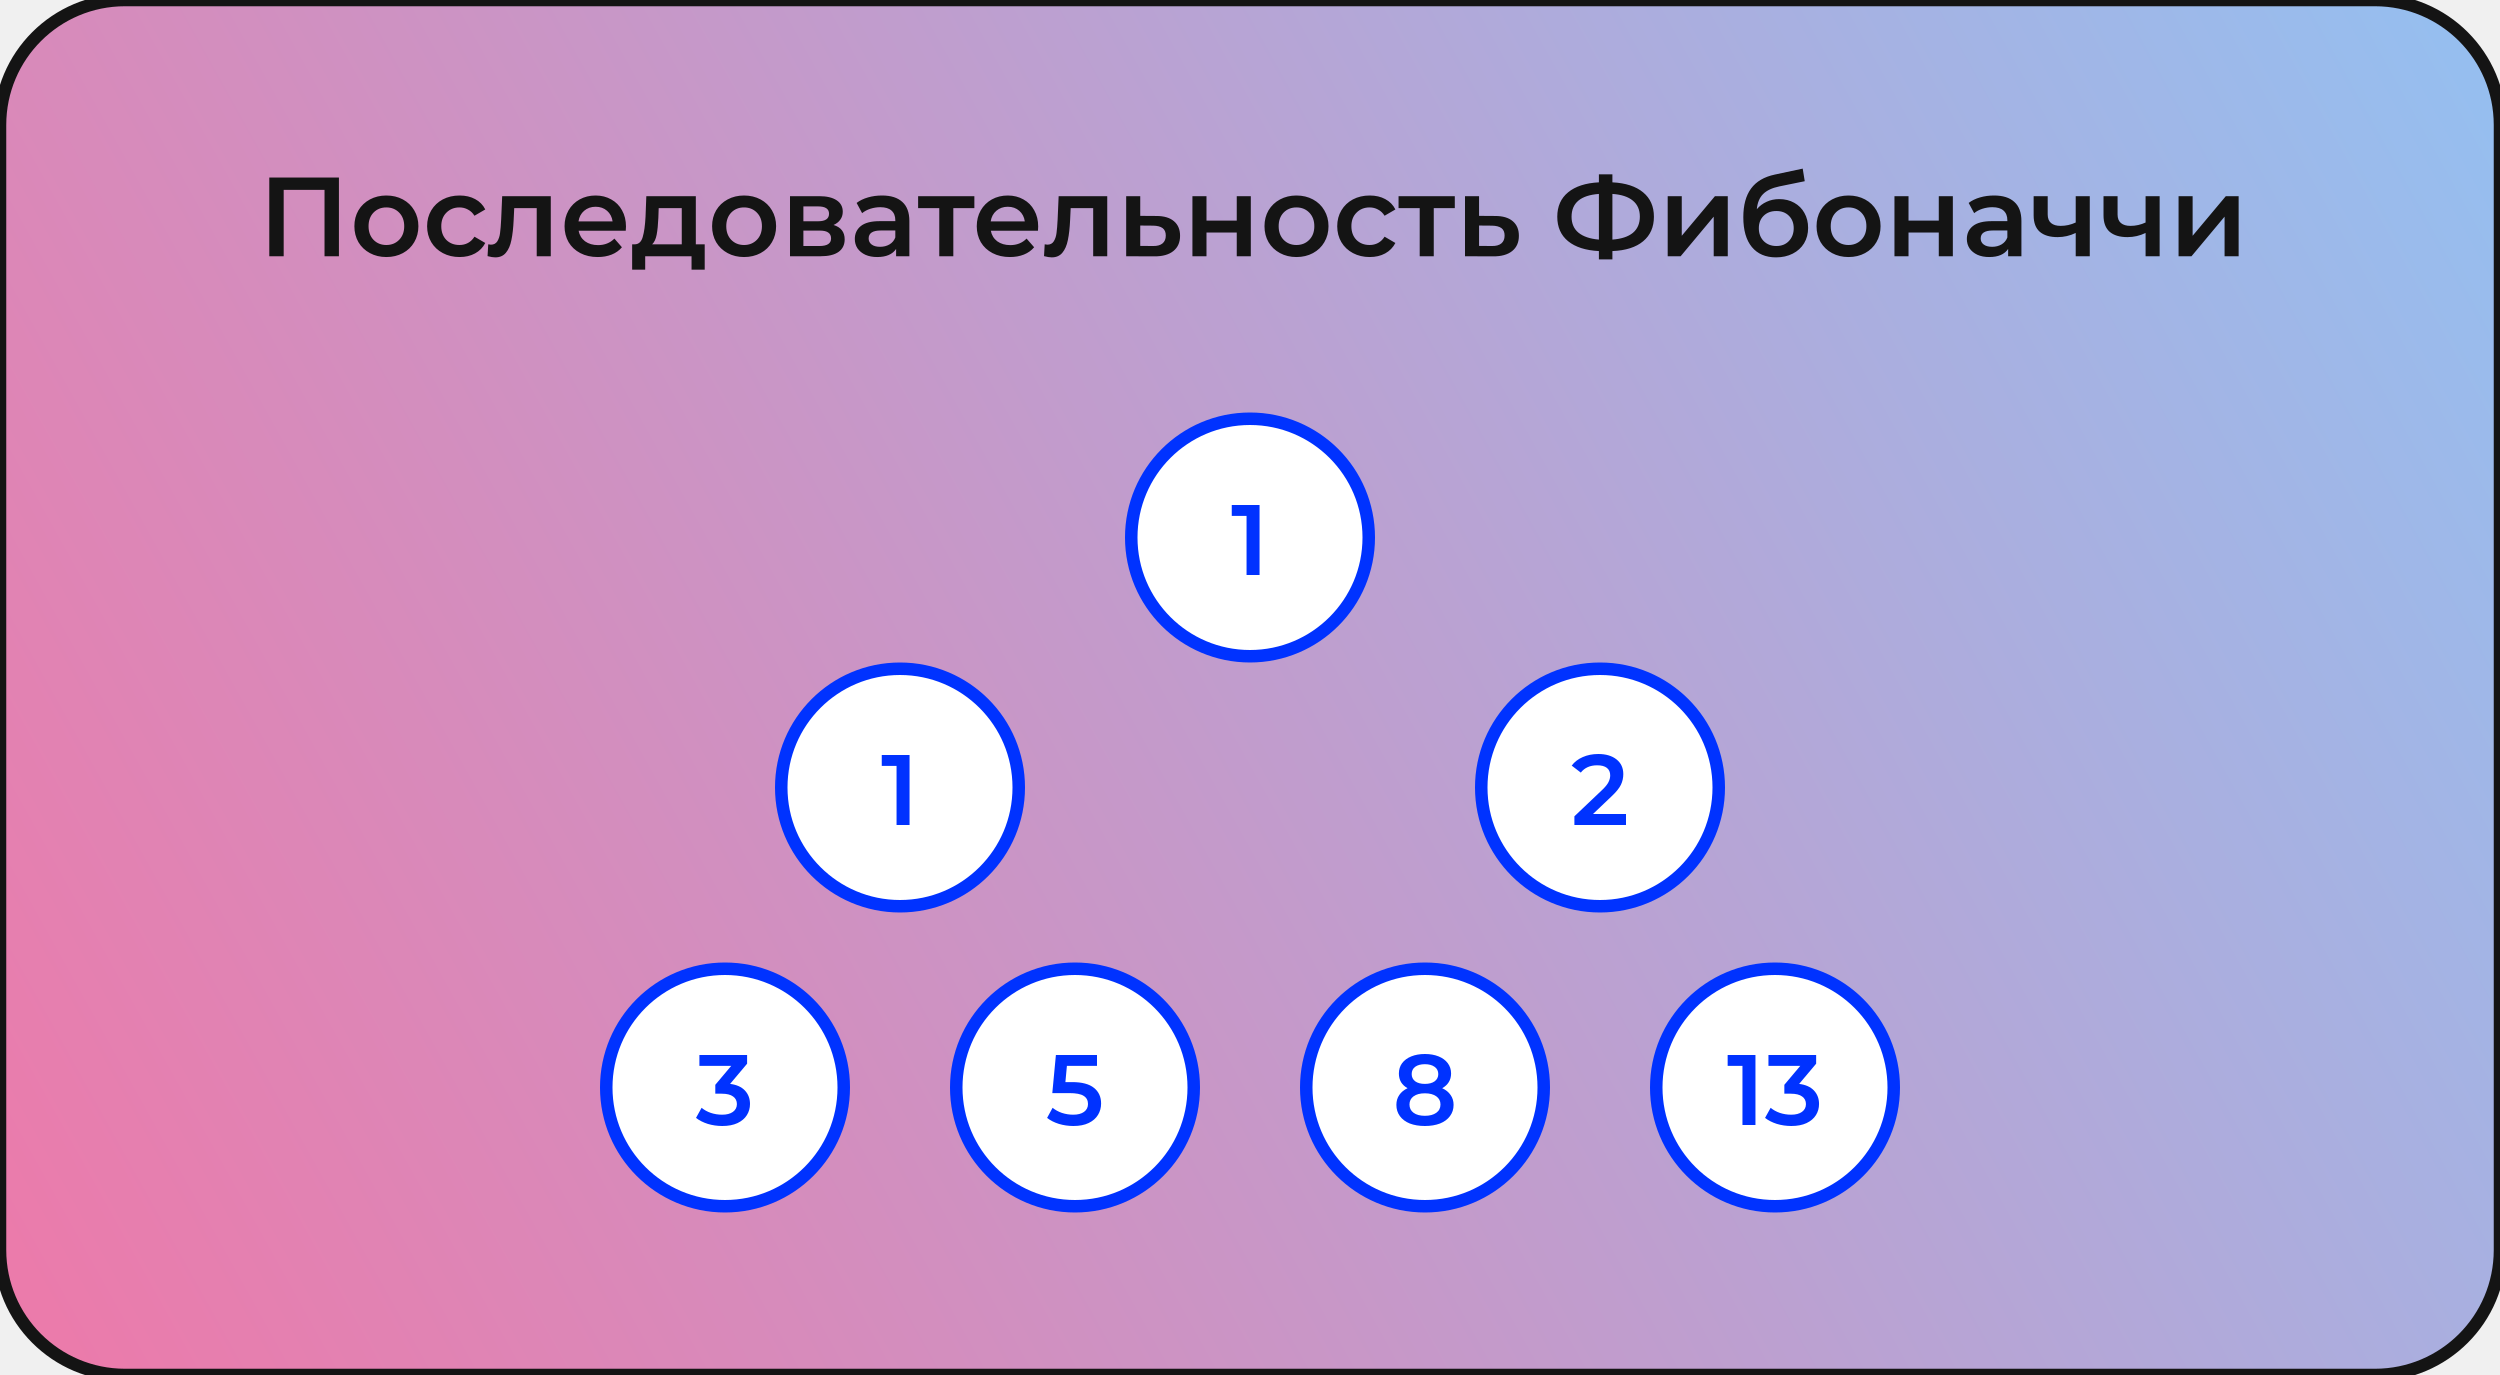
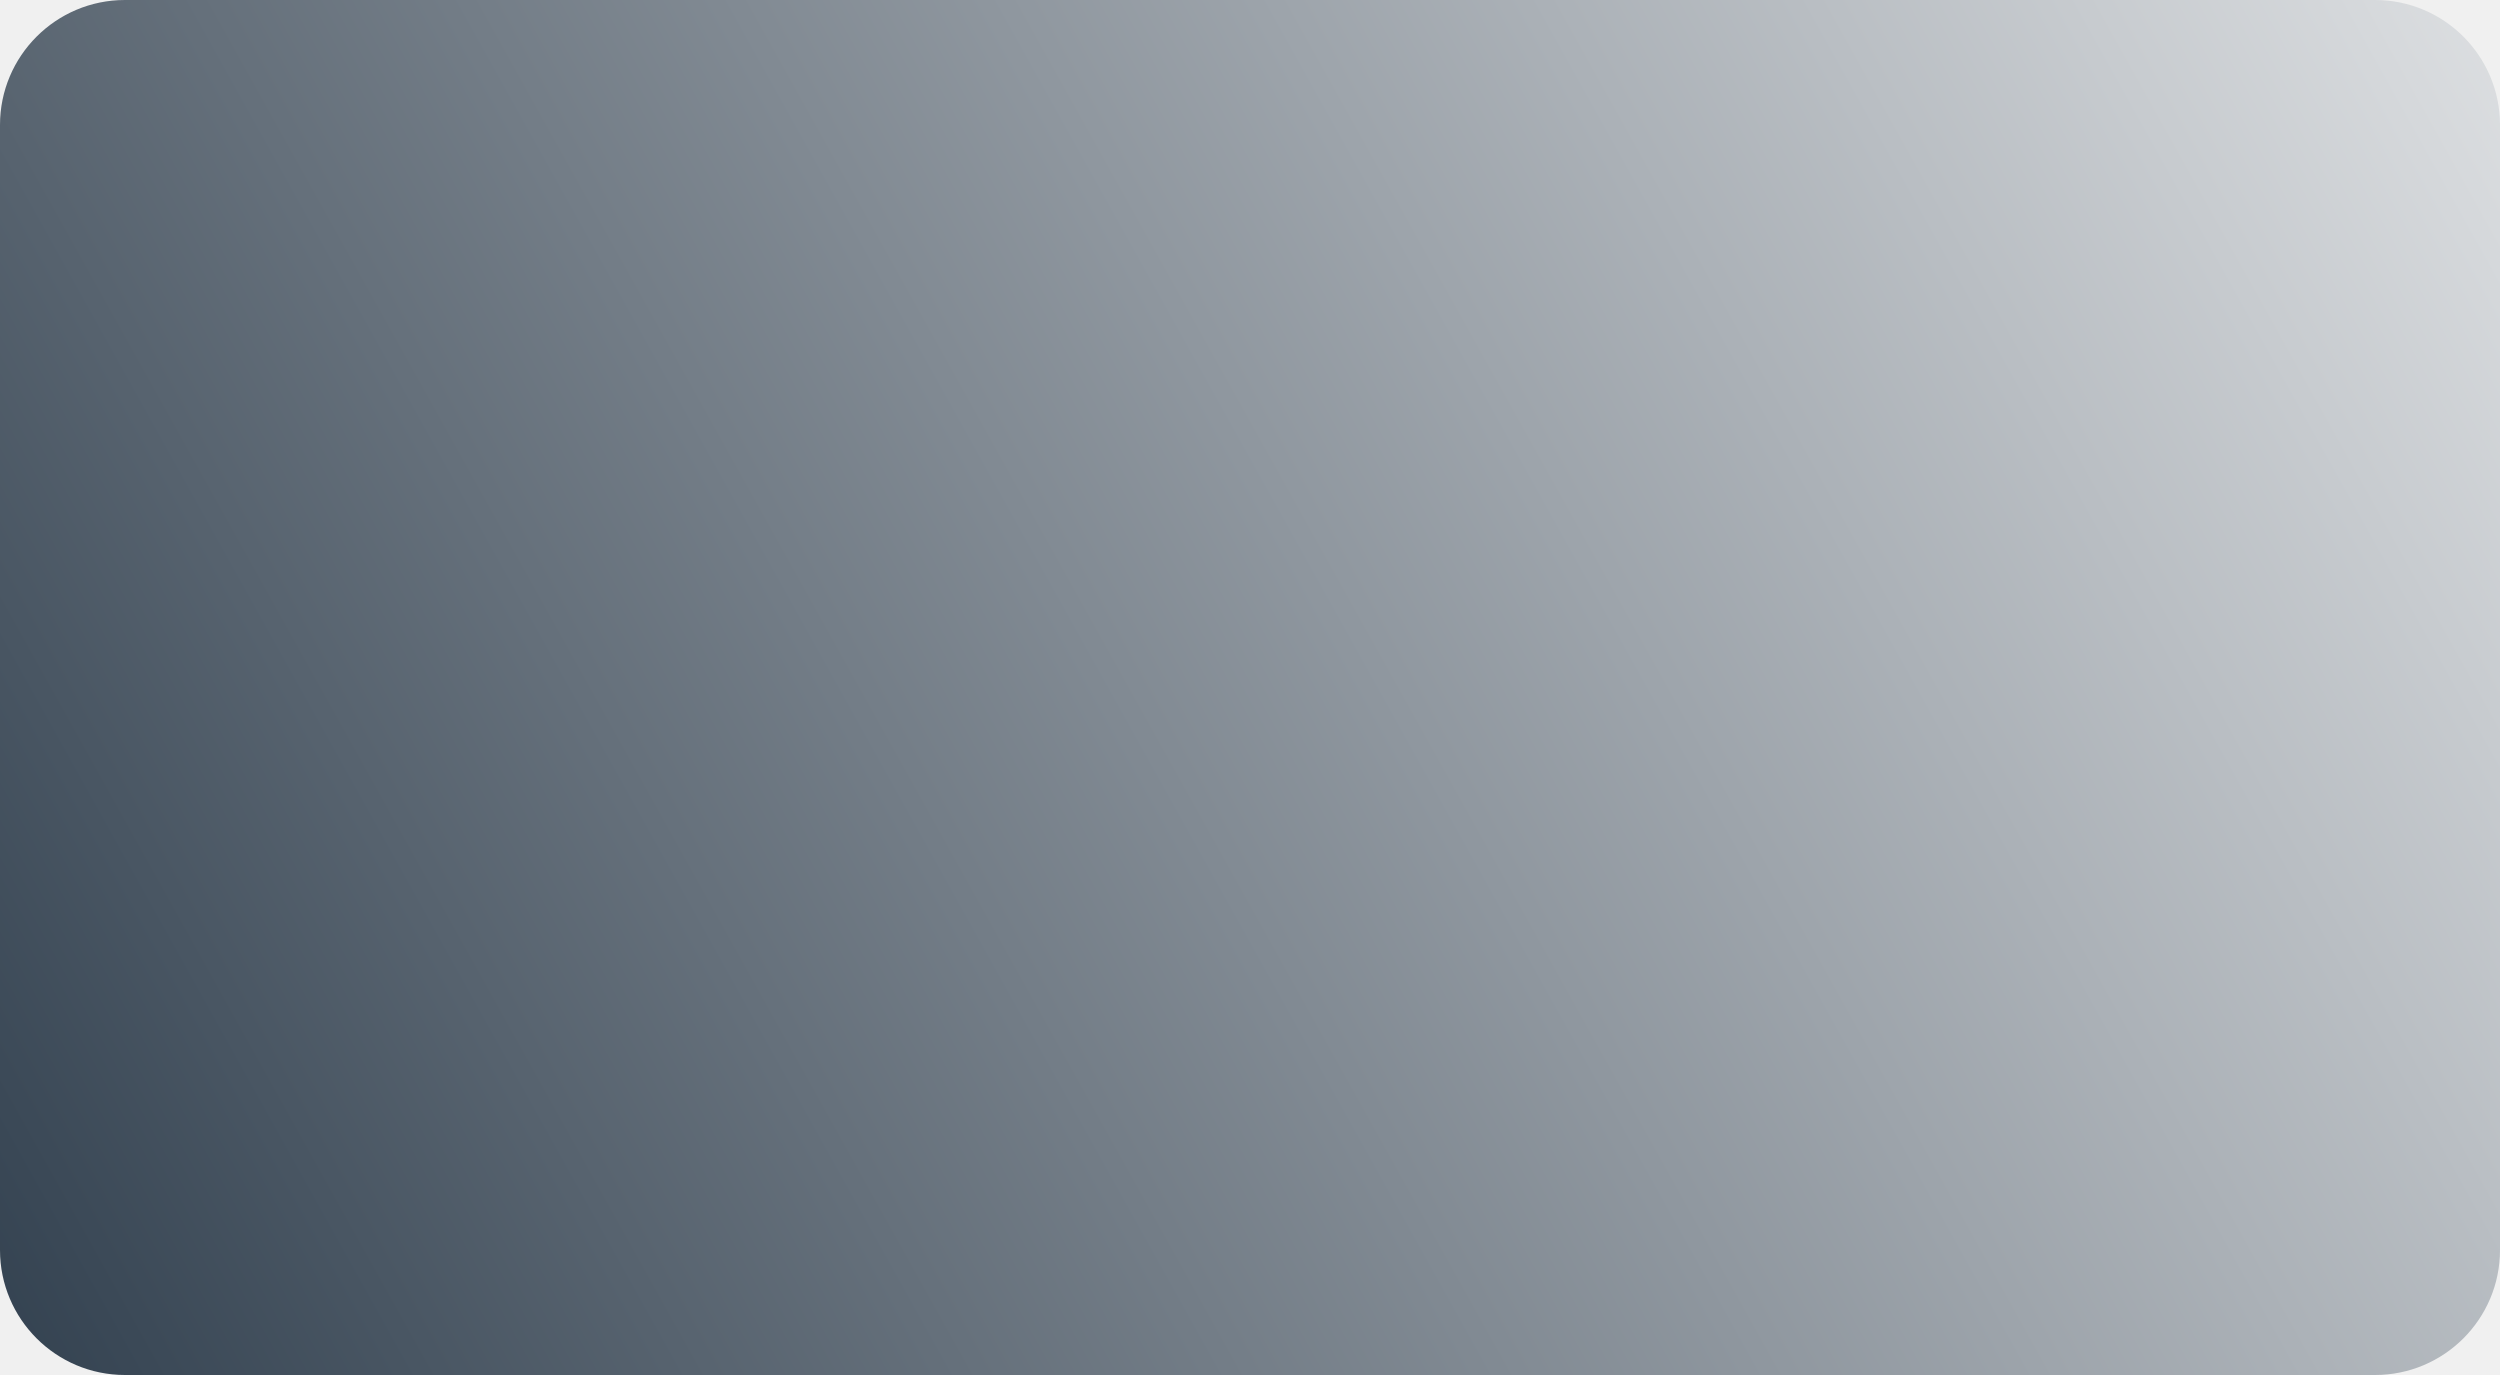
<svg xmlns="http://www.w3.org/2000/svg" width="400" height="220" viewBox="0 0 400 220" fill="none">
-   <path d="M0 20C0 8.954 8.954 0 20 0H380C391.046 0 400 8.954 400 20V200C400 211.046 391.046 220 380 220H20C8.954 220 0 211.046 0 200V20Z" fill="url(#paint0_linear_107_207321)" />
-   <rect x="181" y="67" width="38" height="38" rx="19" fill="white" />
-   <path d="M201.529 80.8V92H199.449V82.544H197.081V80.8H201.529Z" fill="#0032FF" />
-   <rect x="181" y="67" width="38" height="38" rx="19" stroke="#0032FF" stroke-width="2" />
-   <rect x="125" y="107" width="38" height="38" rx="19" fill="white" />
-   <path d="M145.529 120.8V132H143.449V122.544H141.081V120.8H145.529Z" fill="#0032FF" />
-   <rect x="125" y="107" width="38" height="38" rx="19" stroke="#0032FF" stroke-width="2" />
-   <rect x="237" y="107" width="38" height="38" rx="19" fill="white" />
-   <path d="M260.16 130.24V132H251.904V130.608L256.352 126.384C256.853 125.904 257.189 125.488 257.36 125.136C257.541 124.773 257.632 124.416 257.632 124.064C257.632 123.541 257.456 123.141 257.104 122.864C256.752 122.587 256.234 122.448 255.552 122.448C254.41 122.448 253.536 122.837 252.928 123.616L251.472 122.496C251.909 121.909 252.496 121.456 253.232 121.136C253.978 120.805 254.81 120.64 255.728 120.64C256.944 120.64 257.914 120.928 258.64 121.504C259.365 122.08 259.728 122.864 259.728 123.856C259.728 124.464 259.6 125.035 259.344 125.568C259.088 126.101 258.597 126.709 257.872 127.392L254.88 130.24H260.16Z" fill="#0032FF" />
-   <rect x="237" y="107" width="38" height="38" rx="19" stroke="#0032FF" stroke-width="2" />
-   <rect x="97" y="155" width="38" height="38" rx="19" fill="white" />
-   <path d="M116.816 173.424C117.85 173.552 118.64 173.904 119.184 174.48C119.728 175.056 120 175.776 120 176.64C120 177.291 119.834 177.883 119.504 178.416C119.173 178.949 118.672 179.376 118 179.696C117.338 180.005 116.528 180.16 115.568 180.16C114.768 180.16 113.994 180.048 113.248 179.824C112.512 179.589 111.882 179.269 111.36 178.864L112.256 177.248C112.661 177.589 113.152 177.861 113.728 178.064C114.314 178.256 114.917 178.352 115.536 178.352C116.272 178.352 116.848 178.203 117.264 177.904C117.69 177.595 117.904 177.179 117.904 176.656C117.904 176.133 117.701 175.728 117.296 175.44C116.901 175.141 116.293 174.992 115.472 174.992H114.448V173.568L116.992 170.544H111.904V168.8H119.536V170.192L116.816 173.424Z" fill="#0032FF" />
-   <rect x="97" y="155" width="38" height="38" rx="19" stroke="#0032FF" stroke-width="2" />
-   <rect x="153" y="155" width="38" height="38" rx="19" fill="white" />
-   <path d="M171.536 173.136C173.115 173.136 174.283 173.445 175.04 174.064C175.797 174.672 176.176 175.504 176.176 176.56C176.176 177.232 176.011 177.84 175.68 178.384C175.349 178.928 174.853 179.36 174.192 179.68C173.531 180 172.715 180.16 171.744 180.16C170.944 180.16 170.171 180.048 169.424 179.824C168.677 179.589 168.048 179.269 167.536 178.864L168.416 177.248C168.832 177.589 169.328 177.861 169.904 178.064C170.491 178.256 171.093 178.352 171.712 178.352C172.448 178.352 173.024 178.203 173.44 177.904C173.867 177.595 174.08 177.173 174.08 176.64C174.08 176.064 173.851 175.632 173.392 175.344C172.944 175.045 172.171 174.896 171.072 174.896H168.368L168.944 168.8H175.52V170.544H170.704L170.464 173.136H171.536Z" fill="#0032FF" />
-   <rect x="153" y="155" width="38" height="38" rx="19" stroke="#0032FF" stroke-width="2" />
-   <rect x="209" y="155" width="38" height="38" rx="19" fill="white" />
-   <path d="M230.749 174.112C231.336 174.379 231.784 174.741 232.093 175.2C232.413 175.648 232.573 176.176 232.573 176.784C232.573 177.467 232.381 178.064 231.997 178.576C231.624 179.088 231.091 179.483 230.397 179.76C229.704 180.027 228.899 180.16 227.981 180.16C227.064 180.16 226.259 180.027 225.565 179.76C224.883 179.483 224.355 179.088 223.981 178.576C223.608 178.064 223.421 177.467 223.421 176.784C223.421 176.176 223.576 175.648 223.885 175.2C224.195 174.741 224.637 174.379 225.213 174.112C224.765 173.867 224.419 173.547 224.173 173.152C223.939 172.747 223.821 172.283 223.821 171.76C223.821 171.131 223.992 170.581 224.333 170.112C224.685 169.643 225.176 169.28 225.805 169.024C226.435 168.768 227.16 168.64 227.981 168.64C228.813 168.64 229.544 168.768 230.173 169.024C230.803 169.28 231.293 169.643 231.645 170.112C231.997 170.581 232.173 171.131 232.173 171.76C232.173 172.283 232.051 172.741 231.805 173.136C231.56 173.531 231.208 173.856 230.749 174.112ZM227.981 170.272C227.331 170.272 226.813 170.411 226.429 170.688C226.056 170.965 225.869 171.355 225.869 171.856C225.869 172.336 226.056 172.72 226.429 173.008C226.813 173.285 227.331 173.424 227.981 173.424C228.643 173.424 229.165 173.285 229.549 173.008C229.933 172.72 230.125 172.336 230.125 171.856C230.125 171.355 229.928 170.965 229.533 170.688C229.149 170.411 228.632 170.272 227.981 170.272ZM227.981 178.528C228.749 178.528 229.357 178.368 229.805 178.048C230.253 177.728 230.477 177.285 230.477 176.72C230.477 176.165 230.253 175.728 229.805 175.408C229.357 175.088 228.749 174.928 227.981 174.928C227.213 174.928 226.611 175.088 226.173 175.408C225.736 175.728 225.517 176.165 225.517 176.72C225.517 177.285 225.736 177.728 226.173 178.048C226.611 178.368 227.213 178.528 227.981 178.528Z" fill="#0032FF" />
-   <rect x="209" y="155" width="38" height="38" rx="19" stroke="#0032FF" stroke-width="2" />
-   <rect x="265" y="155" width="38" height="38" rx="19" fill="white" />
-   <path d="M280.873 168.8V180H278.793V170.544H276.425V168.8H280.873ZM287.863 173.424C288.897 173.552 289.687 173.904 290.231 174.48C290.775 175.056 291.047 175.776 291.047 176.64C291.047 177.291 290.881 177.883 290.551 178.416C290.22 178.949 289.719 179.376 289.047 179.696C288.385 180.005 287.575 180.16 286.615 180.16C285.815 180.16 285.041 180.048 284.295 179.824C283.559 179.589 282.929 179.269 282.407 178.864L283.303 177.248C283.708 177.589 284.199 177.861 284.775 178.064C285.361 178.256 285.964 178.352 286.583 178.352C287.319 178.352 287.895 178.203 288.311 177.904C288.737 177.595 288.951 177.179 288.951 176.656C288.951 176.133 288.748 175.728 288.343 175.44C287.948 175.141 287.34 174.992 286.519 174.992H285.495V173.568L288.039 170.544H282.951V168.8H290.583V170.192L287.863 173.424Z" fill="#0032FF" />
-   <rect x="265" y="155" width="38" height="38" rx="19" stroke="#0032FF" stroke-width="2" />
-   <path d="M54.228 28.4V41H51.924V30.38H45.39V41H43.086V28.4H54.228ZM61.813 41.126C60.841 41.126 59.965 40.916 59.185 40.496C58.405 40.076 57.793 39.494 57.349 38.75C56.917 37.994 56.701 37.142 56.701 36.194C56.701 35.246 56.917 34.4 57.349 33.656C57.793 32.912 58.405 32.33 59.185 31.91C59.965 31.49 60.841 31.28 61.813 31.28C62.797 31.28 63.679 31.49 64.459 31.91C65.239 32.33 65.845 32.912 66.277 33.656C66.721 34.4 66.943 35.246 66.943 36.194C66.943 37.142 66.721 37.994 66.277 38.75C65.845 39.494 65.239 40.076 64.459 40.496C63.679 40.916 62.797 41.126 61.813 41.126ZM61.813 39.2C62.641 39.2 63.325 38.924 63.865 38.372C64.405 37.82 64.675 37.094 64.675 36.194C64.675 35.294 64.405 34.568 63.865 34.016C63.325 33.464 62.641 33.188 61.813 33.188C60.985 33.188 60.301 33.464 59.761 34.016C59.233 34.568 58.969 35.294 58.969 36.194C58.969 37.094 59.233 37.82 59.761 38.372C60.301 38.924 60.985 39.2 61.813 39.2ZM73.539 41.126C72.543 41.126 71.649 40.916 70.857 40.496C70.065 40.076 69.447 39.494 69.003 38.75C68.559 37.994 68.337 37.142 68.337 36.194C68.337 35.246 68.559 34.4 69.003 33.656C69.447 32.912 70.059 32.33 70.839 31.91C71.631 31.49 72.531 31.28 73.539 31.28C74.487 31.28 75.315 31.472 76.023 31.856C76.743 32.24 77.283 32.792 77.643 33.512L75.915 34.52C75.639 34.076 75.291 33.746 74.871 33.53C74.463 33.302 74.013 33.188 73.521 33.188C72.681 33.188 71.985 33.464 71.433 34.016C70.881 34.556 70.605 35.282 70.605 36.194C70.605 37.106 70.875 37.838 71.415 38.39C71.967 38.93 72.669 39.2 73.521 39.2C74.013 39.2 74.463 39.092 74.871 38.876C75.291 38.648 75.639 38.312 75.915 37.868L77.643 38.876C77.271 39.596 76.725 40.154 76.005 40.55C75.297 40.934 74.475 41.126 73.539 41.126ZM88.125 31.388V41H85.875V33.296H82.275L82.185 35.204C82.125 36.476 82.005 37.544 81.825 38.408C81.657 39.26 81.363 39.938 80.943 40.442C80.535 40.934 79.971 41.18 79.251 41.18C78.915 41.18 78.501 41.114 78.009 40.982L78.117 39.092C78.285 39.128 78.429 39.146 78.549 39.146C79.005 39.146 79.347 38.966 79.575 38.606C79.803 38.234 79.947 37.796 80.007 37.292C80.079 36.776 80.139 36.044 80.187 35.096L80.349 31.388H88.125ZM100.156 36.248C100.156 36.404 100.144 36.626 100.12 36.914H92.578C92.71 37.622 93.052 38.186 93.604 38.606C94.168 39.014 94.864 39.218 95.692 39.218C96.748 39.218 97.618 38.87 98.302 38.174L99.508 39.56C99.076 40.076 98.53 40.466 97.87 40.73C97.21 40.994 96.466 41.126 95.638 41.126C94.582 41.126 93.652 40.916 92.848 40.496C92.044 40.076 91.42 39.494 90.976 38.75C90.544 37.994 90.328 37.142 90.328 36.194C90.328 35.258 90.538 34.418 90.958 33.674C91.39 32.918 91.984 32.33 92.74 31.91C93.496 31.49 94.348 31.28 95.296 31.28C96.232 31.28 97.066 31.49 97.798 31.91C98.542 32.318 99.118 32.9 99.526 33.656C99.946 34.4 100.156 35.264 100.156 36.248ZM95.296 33.08C94.576 33.08 93.964 33.296 93.46 33.728C92.968 34.148 92.668 34.712 92.56 35.42H98.014C97.918 34.724 97.624 34.16 97.132 33.728C96.64 33.296 96.028 33.08 95.296 33.08ZM112.753 39.092V43.142H110.647V41H103.231V43.142H101.143V39.092H101.593C102.205 39.068 102.619 38.678 102.835 37.922C103.063 37.154 103.213 36.074 103.285 34.682L103.411 31.388H111.331V39.092H112.753ZM105.337 34.844C105.289 35.948 105.199 36.848 105.067 37.544C104.935 38.24 104.695 38.756 104.347 39.092H109.081V33.296H105.391L105.337 34.844ZM119.047 41.126C118.075 41.126 117.199 40.916 116.419 40.496C115.639 40.076 115.027 39.494 114.583 38.75C114.151 37.994 113.935 37.142 113.935 36.194C113.935 35.246 114.151 34.4 114.583 33.656C115.027 32.912 115.639 32.33 116.419 31.91C117.199 31.49 118.075 31.28 119.047 31.28C120.031 31.28 120.913 31.49 121.693 31.91C122.473 32.33 123.079 32.912 123.511 33.656C123.955 34.4 124.177 35.246 124.177 36.194C124.177 37.142 123.955 37.994 123.511 38.75C123.079 39.494 122.473 40.076 121.693 40.496C120.913 40.916 120.031 41.126 119.047 41.126ZM119.047 39.2C119.875 39.2 120.559 38.924 121.099 38.372C121.639 37.82 121.909 37.094 121.909 36.194C121.909 35.294 121.639 34.568 121.099 34.016C120.559 33.464 119.875 33.188 119.047 33.188C118.219 33.188 117.535 33.464 116.995 34.016C116.467 34.568 116.203 35.294 116.203 36.194C116.203 37.094 116.467 37.82 116.995 38.372C117.535 38.924 118.219 39.2 119.047 39.2ZM133.366 35.996C134.554 36.356 135.148 37.124 135.148 38.3C135.148 39.164 134.824 39.83 134.176 40.298C133.528 40.766 132.568 41 131.296 41H126.4V31.388H131.098C132.274 31.388 133.192 31.604 133.852 32.036C134.512 32.468 134.842 33.08 134.842 33.872C134.842 34.364 134.71 34.79 134.446 35.15C134.194 35.51 133.834 35.792 133.366 35.996ZM128.542 35.402H130.9C132.064 35.402 132.646 35 132.646 34.196C132.646 33.416 132.064 33.026 130.9 33.026H128.542V35.402ZM131.116 39.362C132.352 39.362 132.97 38.96 132.97 38.156C132.97 37.736 132.826 37.424 132.538 37.22C132.25 37.004 131.8 36.896 131.188 36.896H128.542V39.362H131.116ZM141.126 31.28C142.542 31.28 143.622 31.622 144.366 32.306C145.122 32.978 145.5 33.998 145.5 35.366V41H143.376V39.83C143.1 40.25 142.704 40.574 142.188 40.802C141.684 41.018 141.072 41.126 140.352 41.126C139.632 41.126 139.002 41.006 138.462 40.766C137.922 40.514 137.502 40.172 137.202 39.74C136.914 39.296 136.77 38.798 136.77 38.246C136.77 37.382 137.088 36.692 137.724 36.176C138.372 35.648 139.386 35.384 140.766 35.384H143.25V35.24C143.25 34.568 143.046 34.052 142.638 33.692C142.242 33.332 141.648 33.152 140.856 33.152C140.316 33.152 139.782 33.236 139.254 33.404C138.738 33.572 138.3 33.806 137.94 34.106L137.058 32.468C137.562 32.084 138.168 31.79 138.876 31.586C139.584 31.382 140.334 31.28 141.126 31.28ZM140.82 39.488C141.384 39.488 141.882 39.362 142.314 39.11C142.758 38.846 143.07 38.474 143.25 37.994V36.878H140.928C139.632 36.878 138.984 37.304 138.984 38.156C138.984 38.564 139.146 38.888 139.47 39.128C139.794 39.368 140.244 39.488 140.82 39.488ZM155.898 33.296H152.532V41H150.282V33.296H146.898V31.388H155.898V33.296ZM166.109 36.248C166.109 36.404 166.097 36.626 166.073 36.914H158.531C158.663 37.622 159.005 38.186 159.557 38.606C160.121 39.014 160.817 39.218 161.645 39.218C162.701 39.218 163.571 38.87 164.255 38.174L165.461 39.56C165.029 40.076 164.483 40.466 163.823 40.73C163.163 40.994 162.419 41.126 161.591 41.126C160.535 41.126 159.605 40.916 158.801 40.496C157.997 40.076 157.373 39.494 156.929 38.75C156.497 37.994 156.281 37.142 156.281 36.194C156.281 35.258 156.491 34.418 156.911 33.674C157.343 32.918 157.937 32.33 158.693 31.91C159.449 31.49 160.301 31.28 161.249 31.28C162.185 31.28 163.019 31.49 163.751 31.91C164.495 32.318 165.071 32.9 165.479 33.656C165.899 34.4 166.109 35.264 166.109 36.248ZM161.249 33.08C160.529 33.08 159.917 33.296 159.413 33.728C158.921 34.148 158.621 34.712 158.513 35.42H163.967C163.871 34.724 163.577 34.16 163.085 33.728C162.593 33.296 161.981 33.08 161.249 33.08ZM177.159 31.388V41H174.909V33.296H171.309L171.219 35.204C171.159 36.476 171.039 37.544 170.859 38.408C170.691 39.26 170.397 39.938 169.977 40.442C169.569 40.934 169.005 41.18 168.285 41.18C167.949 41.18 167.535 41.114 167.043 40.982L167.151 39.092C167.319 39.128 167.463 39.146 167.583 39.146C168.039 39.146 168.381 38.966 168.609 38.606C168.837 38.234 168.981 37.796 169.041 37.292C169.113 36.776 169.173 36.044 169.221 35.096L169.383 31.388H177.159ZM185.013 34.556C186.237 34.556 187.173 34.832 187.821 35.384C188.481 35.936 188.811 36.716 188.811 37.724C188.811 38.78 188.451 39.596 187.731 40.172C187.011 40.748 185.997 41.03 184.689 41.018L180.189 41V31.388H182.439V34.538L185.013 34.556ZM184.491 39.362C185.151 39.374 185.655 39.236 186.003 38.948C186.351 38.66 186.525 38.24 186.525 37.688C186.525 37.148 186.357 36.752 186.021 36.5C185.685 36.248 185.175 36.116 184.491 36.104L182.439 36.086V39.344L184.491 39.362ZM190.788 31.388H193.038V35.294H197.88V31.388H200.13V41H197.88V37.202H193.038V41H190.788V31.388ZM207.43 41.126C206.458 41.126 205.582 40.916 204.802 40.496C204.022 40.076 203.41 39.494 202.966 38.75C202.534 37.994 202.318 37.142 202.318 36.194C202.318 35.246 202.534 34.4 202.966 33.656C203.41 32.912 204.022 32.33 204.802 31.91C205.582 31.49 206.458 31.28 207.43 31.28C208.414 31.28 209.296 31.49 210.076 31.91C210.856 32.33 211.462 32.912 211.894 33.656C212.338 34.4 212.56 35.246 212.56 36.194C212.56 37.142 212.338 37.994 211.894 38.75C211.462 39.494 210.856 40.076 210.076 40.496C209.296 40.916 208.414 41.126 207.43 41.126ZM207.43 39.2C208.258 39.2 208.942 38.924 209.482 38.372C210.022 37.82 210.292 37.094 210.292 36.194C210.292 35.294 210.022 34.568 209.482 34.016C208.942 33.464 208.258 33.188 207.43 33.188C206.602 33.188 205.918 33.464 205.378 34.016C204.85 34.568 204.586 35.294 204.586 36.194C204.586 37.094 204.85 37.82 205.378 38.372C205.918 38.924 206.602 39.2 207.43 39.2ZM219.157 41.126C218.161 41.126 217.267 40.916 216.475 40.496C215.683 40.076 215.065 39.494 214.621 38.75C214.177 37.994 213.955 37.142 213.955 36.194C213.955 35.246 214.177 34.4 214.621 33.656C215.065 32.912 215.677 32.33 216.457 31.91C217.249 31.49 218.149 31.28 219.157 31.28C220.105 31.28 220.933 31.472 221.641 31.856C222.361 32.24 222.901 32.792 223.261 33.512L221.533 34.52C221.257 34.076 220.909 33.746 220.489 33.53C220.081 33.302 219.631 33.188 219.139 33.188C218.299 33.188 217.603 33.464 217.051 34.016C216.499 34.556 216.223 35.282 216.223 36.194C216.223 37.106 216.493 37.838 217.033 38.39C217.585 38.93 218.287 39.2 219.139 39.2C219.631 39.2 220.081 39.092 220.489 38.876C220.909 38.648 221.257 38.312 221.533 37.868L223.261 38.876C222.889 39.596 222.343 40.154 221.623 40.55C220.915 40.934 220.093 41.126 219.157 41.126ZM232.768 33.296H229.402V41H227.152V33.296H223.768V31.388H232.768V33.296ZM239.224 34.556C240.448 34.556 241.384 34.832 242.032 35.384C242.692 35.936 243.022 36.716 243.022 37.724C243.022 38.78 242.662 39.596 241.942 40.172C241.222 40.748 240.208 41.03 238.9 41.018L234.4 41V31.388H236.65V34.538L239.224 34.556ZM238.702 39.362C239.362 39.374 239.866 39.236 240.214 38.948C240.562 38.66 240.736 38.24 240.736 37.688C240.736 37.148 240.568 36.752 240.232 36.5C239.896 36.248 239.386 36.116 238.702 36.104L236.65 36.086V39.344L238.702 39.362ZM264.626 34.682C264.626 36.338 264.05 37.646 262.898 38.606C261.746 39.566 260.108 40.088 257.984 40.172V41.504H255.824V40.172C253.7 40.064 252.056 39.536 250.892 38.588C249.74 37.64 249.164 36.338 249.164 34.682C249.164 33.026 249.74 31.724 250.892 30.776C252.056 29.816 253.7 29.282 255.824 29.174V27.896H257.984V29.174C260.108 29.282 261.746 29.816 262.898 30.776C264.05 31.724 264.626 33.026 264.626 34.682ZM257.984 38.336C259.424 38.228 260.516 37.868 261.26 37.256C262.004 36.632 262.376 35.768 262.376 34.664C262.376 33.56 261.998 32.702 261.242 32.09C260.498 31.478 259.412 31.124 257.984 31.028V38.336ZM251.45 34.682C251.45 35.774 251.822 36.626 252.566 37.238C253.322 37.85 254.408 38.216 255.824 38.336V31.028C252.908 31.244 251.45 32.462 251.45 34.682ZM266.831 31.388H269.081V37.724L274.391 31.388H276.443V41H274.193V34.664L268.901 41H266.831V31.388ZM284.672 31.856C285.584 31.856 286.388 32.054 287.084 32.45C287.78 32.834 288.32 33.374 288.704 34.07C289.1 34.766 289.298 35.564 289.298 36.464C289.298 37.388 289.082 38.21 288.65 38.93C288.218 39.638 287.612 40.19 286.832 40.586C286.052 40.982 285.164 41.18 284.168 41.18C282.5 41.18 281.21 40.628 280.298 39.524C279.386 38.42 278.93 36.83 278.93 34.754C278.93 32.822 279.344 31.292 280.172 30.164C281 29.036 282.266 28.292 283.97 27.932L288.434 26.978L288.758 28.994L284.708 29.822C283.544 30.062 282.674 30.47 282.098 31.046C281.522 31.622 281.186 32.432 281.09 33.476C281.522 32.96 282.044 32.564 282.656 32.288C283.268 32 283.94 31.856 284.672 31.856ZM284.222 39.362C285.05 39.362 285.716 39.098 286.22 38.57C286.736 38.03 286.994 37.346 286.994 36.518C286.994 35.69 286.736 35.024 286.22 34.52C285.716 34.016 285.05 33.764 284.222 33.764C283.382 33.764 282.704 34.016 282.188 34.52C281.672 35.024 281.414 35.69 281.414 36.518C281.414 37.358 281.672 38.042 282.188 38.57C282.716 39.098 283.394 39.362 284.222 39.362ZM295.76 41.126C294.788 41.126 293.912 40.916 293.132 40.496C292.352 40.076 291.74 39.494 291.296 38.75C290.864 37.994 290.648 37.142 290.648 36.194C290.648 35.246 290.864 34.4 291.296 33.656C291.74 32.912 292.352 32.33 293.132 31.91C293.912 31.49 294.788 31.28 295.76 31.28C296.744 31.28 297.626 31.49 298.406 31.91C299.186 32.33 299.792 32.912 300.224 33.656C300.668 34.4 300.89 35.246 300.89 36.194C300.89 37.142 300.668 37.994 300.224 38.75C299.792 39.494 299.186 40.076 298.406 40.496C297.626 40.916 296.744 41.126 295.76 41.126ZM295.76 39.2C296.588 39.2 297.272 38.924 297.812 38.372C298.352 37.82 298.622 37.094 298.622 36.194C298.622 35.294 298.352 34.568 297.812 34.016C297.272 33.464 296.588 33.188 295.76 33.188C294.932 33.188 294.248 33.464 293.708 34.016C293.18 34.568 292.916 35.294 292.916 36.194C292.916 37.094 293.18 37.82 293.708 38.372C294.248 38.924 294.932 39.2 295.76 39.2ZM303.113 31.388H305.363V35.294H310.205V31.388H312.455V41H310.205V37.202H305.363V41H303.113V31.388ZM319.052 31.28C320.468 31.28 321.548 31.622 322.292 32.306C323.048 32.978 323.426 33.998 323.426 35.366V41H321.302V39.83C321.026 40.25 320.63 40.574 320.114 40.802C319.61 41.018 318.998 41.126 318.278 41.126C317.558 41.126 316.928 41.006 316.388 40.766C315.848 40.514 315.428 40.172 315.128 39.74C314.84 39.296 314.696 38.798 314.696 38.246C314.696 37.382 315.014 36.692 315.65 36.176C316.298 35.648 317.312 35.384 318.692 35.384H321.176V35.24C321.176 34.568 320.972 34.052 320.564 33.692C320.168 33.332 319.574 33.152 318.782 33.152C318.242 33.152 317.708 33.236 317.18 33.404C316.664 33.572 316.226 33.806 315.866 34.106L314.984 32.468C315.488 32.084 316.094 31.79 316.802 31.586C317.51 31.382 318.26 31.28 319.052 31.28ZM318.746 39.488C319.31 39.488 319.808 39.362 320.24 39.11C320.684 38.846 320.996 38.474 321.176 37.994V36.878H318.854C317.558 36.878 316.91 37.304 316.91 38.156C316.91 38.564 317.072 38.888 317.396 39.128C317.72 39.368 318.17 39.488 318.746 39.488ZM334.364 31.388V41H332.114V37.274C331.19 37.718 330.224 37.94 329.216 37.94C327.98 37.94 327.032 37.658 326.372 37.094C325.712 36.518 325.382 35.642 325.382 34.466V31.388H327.632V34.322C327.632 34.934 327.812 35.39 328.172 35.69C328.532 35.99 329.042 36.14 329.702 36.14C330.542 36.14 331.346 35.96 332.114 35.6V31.388H334.364ZM345.544 31.388V41H343.294V37.274C342.37 37.718 341.404 37.94 340.396 37.94C339.16 37.94 338.212 37.658 337.552 37.094C336.892 36.518 336.562 35.642 336.562 34.466V31.388H338.812V34.322C338.812 34.934 338.992 35.39 339.352 35.69C339.712 35.99 340.222 36.14 340.882 36.14C341.722 36.14 342.526 35.96 343.294 35.6V31.388H345.544ZM348.57 31.388H350.82V37.724L356.13 31.388H358.182V41H355.932V34.664L350.64 41H348.57V31.388Z" fill="#141414" />
-   <path d="M20 1H380V-1H20V1ZM399 20V200H401V20H399ZM380 219H20V221H380V219ZM1 200V20H-1V200H1ZM20 219C9.507 219 1 210.493 1 200H-1C-1 211.598 8.402 221 20 221V219ZM399 200C399 210.493 390.493 219 380 219V221C391.598 221 401 211.598 401 200H399ZM380 1C390.493 1 399 9.507 399 20H401C401 8.402 391.598 -1 380 -1V1ZM20 -1C8.402 -1 -1 8.402 -1 20H1C1 9.507 9.507 1 20 1V-1Z" fill="#141414" />
+   <path d="M0 20C0 8.954 8.954 0 20 0H380C391.046 0 400 8.954 400 20V200C400 211.046 391.046 220 380 220H20C8.954 220 0 211.046 0 200V20Z" fill="url(#paint0_linear_527_6286)" />
  <defs>
-     <linearGradient id="paint0_linear_107_207321" x1="479" y1="-48" x2="-80.5" y2="263.5" gradientUnits="userSpaceOnUse">
-       <stop stop-color="#82CEFF" />
-       <stop offset="1" stop-color="#FF6B9B" />
+     <linearGradient id="paint0_linear_527_6286" x1="479" y1="-48" x2="-80.5" y2="263.5" gradientUnits="userSpaceOnUse">
+       <stop stop-color="#fff" />
+       <stop offset="1" stop-color="#123" />
    </linearGradient>
  </defs>
</svg>
